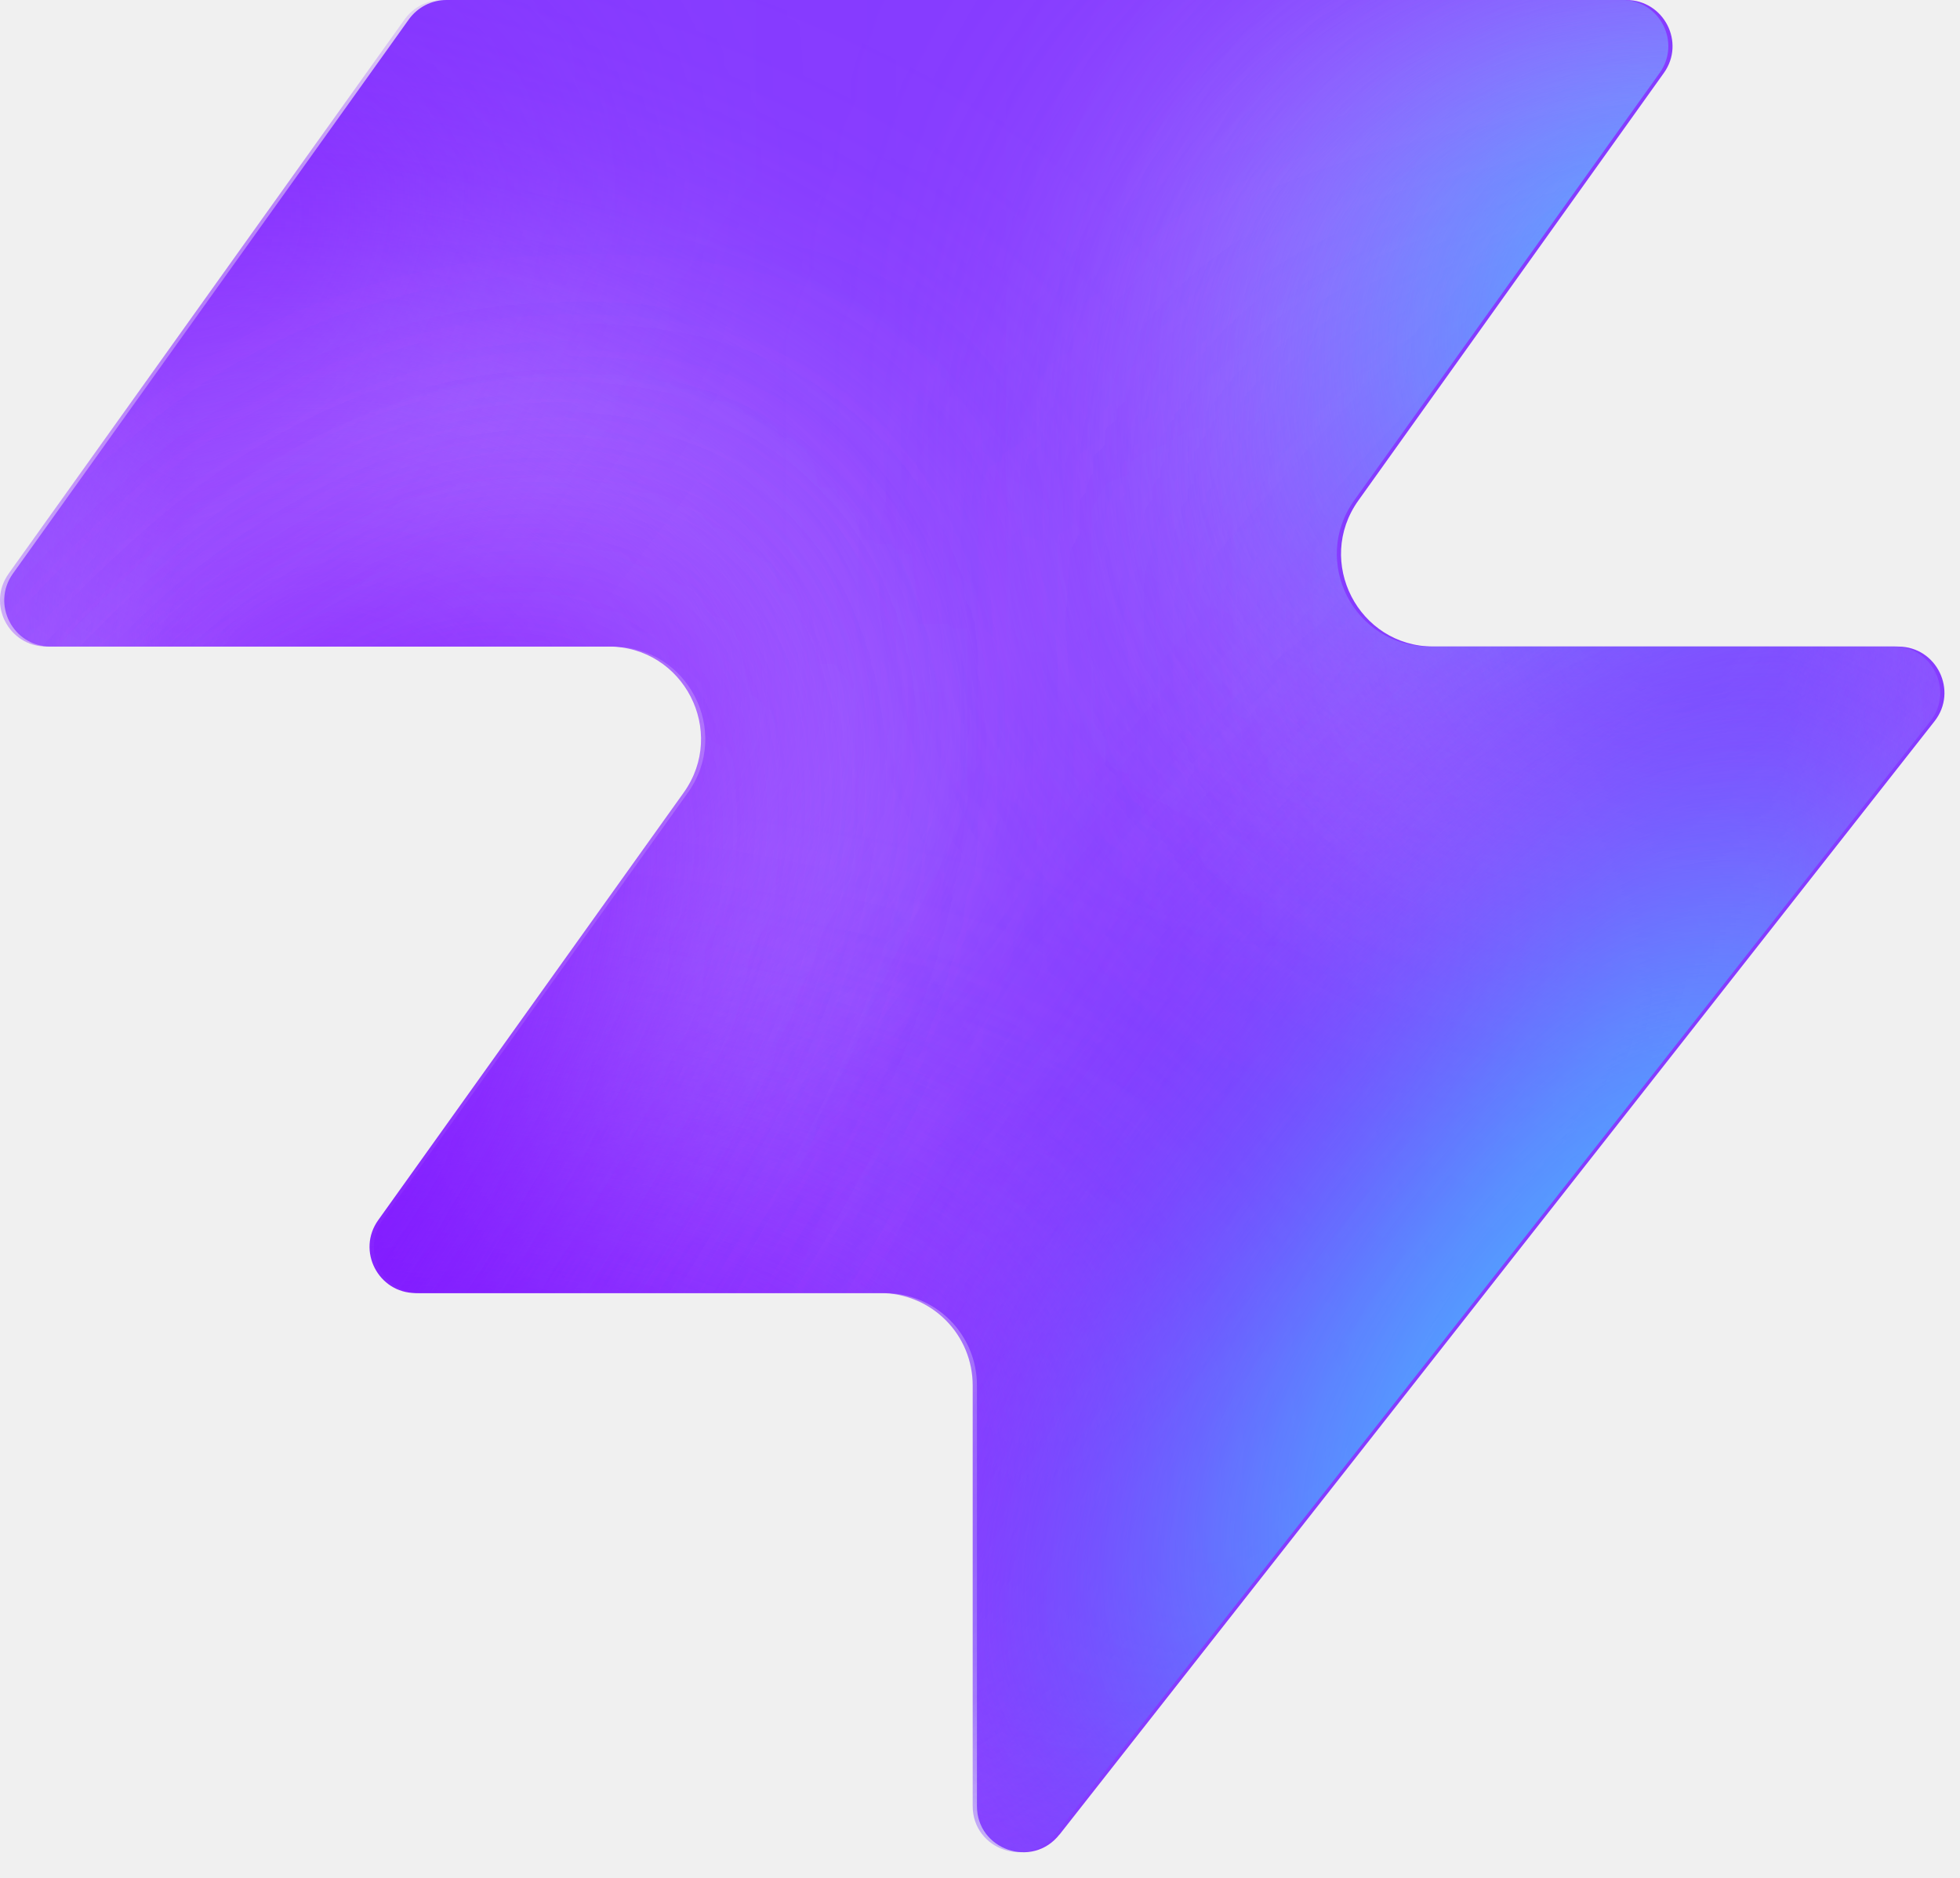
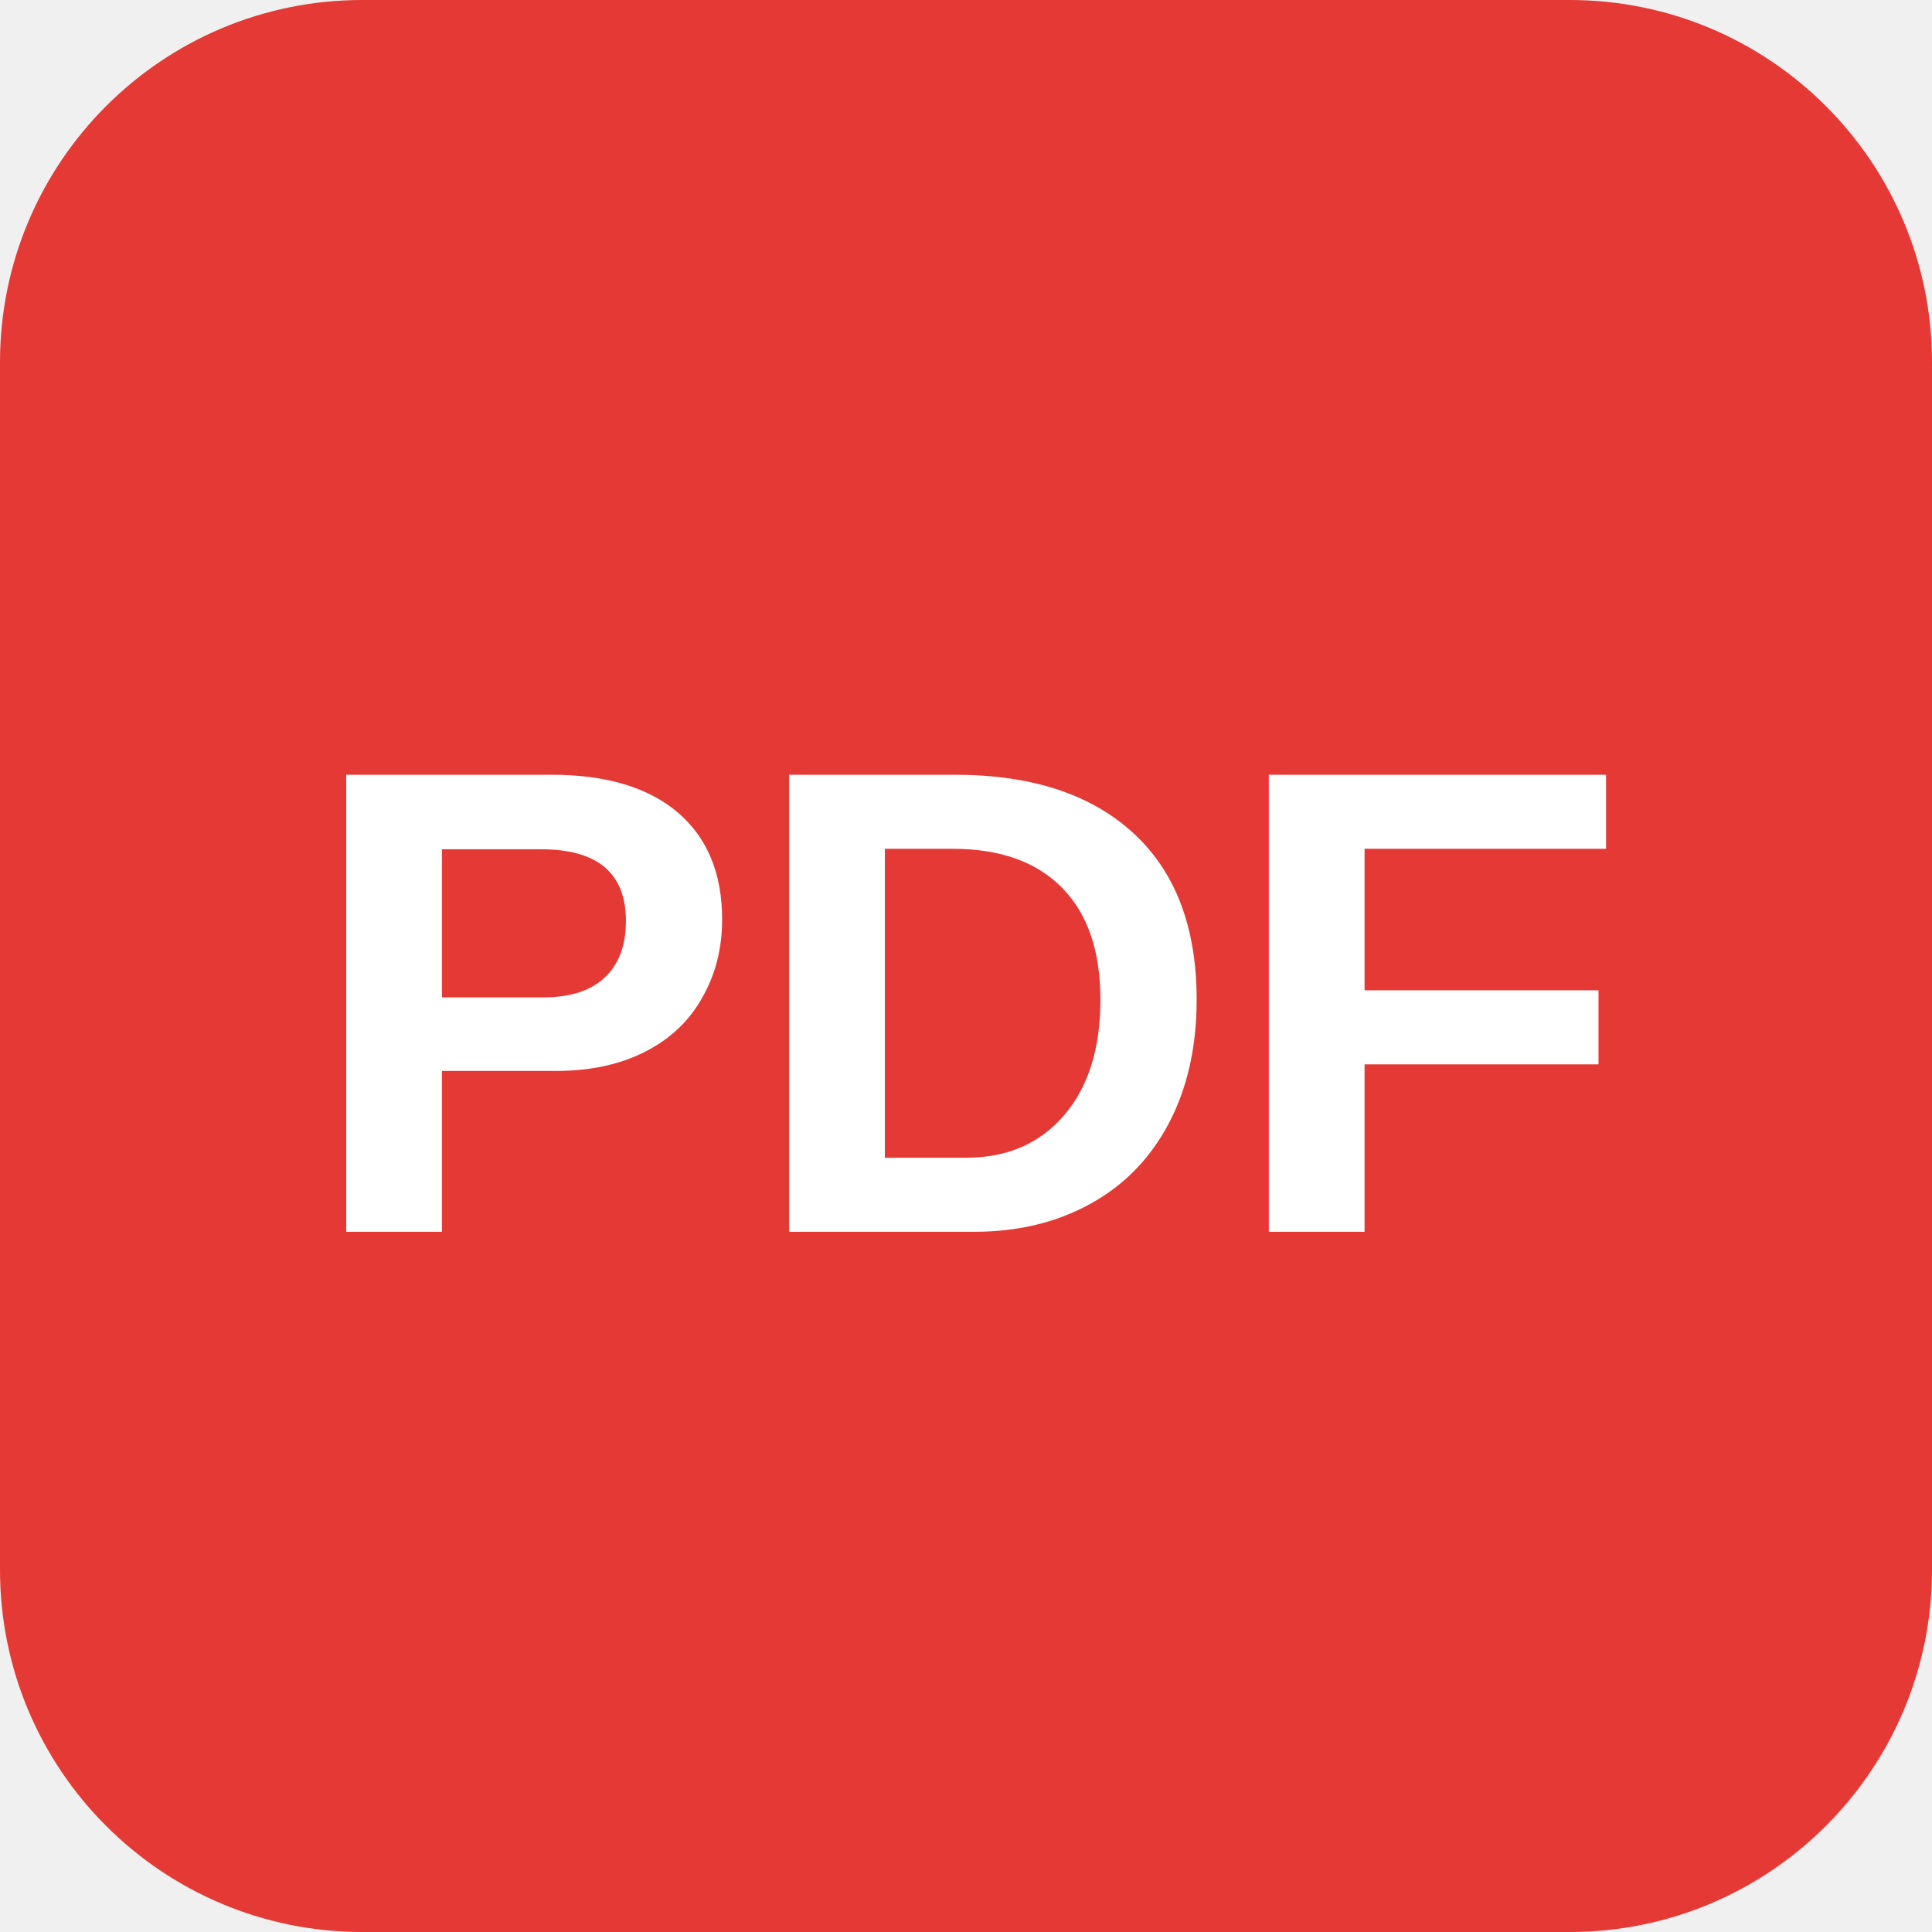
- <svg xmlns="http://www.w3.org/2000/svg" width="48" height="46" fill="none" viewBox="0 0 48 46">
-   <path fill="#863bff" d="M25.946 44.938c-.664.845-2.021.375-2.021-.698V33.937a2.26 2.26 0 0 0-2.262-2.262H10.287c-.92 0-1.456-1.04-.92-1.788l7.48-10.471c1.07-1.497 0-3.578-1.842-3.578H1.237c-.92 0-1.456-1.04-.92-1.788L10.013.474c.214-.297.556-.474.92-.474h28.894c.92 0 1.456 1.04.92 1.788l-7.48 10.471c-1.07 1.498 0 3.579 1.842 3.579h11.377c.943 0 1.473 1.088.89 1.83L25.947 44.94z" style="fill:#863bff;fill:color(display-p3 .525 .23 1);fill-opacity:1" />
-   <mask id="a" width="48" height="46" x="0" y="0" maskUnits="userSpaceOnUse" style="mask-type:alpha">
-     <path fill="#000" d="M25.842 44.938c-.664.844-2.021.375-2.021-.698V33.937a2.26 2.26 0 0 0-2.262-2.262H10.183c-.92 0-1.456-1.04-.92-1.788l7.48-10.471c1.07-1.498 0-3.579-1.842-3.579H1.133c-.92 0-1.456-1.04-.92-1.787L9.91.473c.214-.297.556-.474.92-.474h28.894c.92 0 1.456 1.04.92 1.788l-7.48 10.471c-1.07 1.498 0 3.578 1.842 3.578h11.377c.943 0 1.473 1.088.89 1.832L25.843 44.94z" style="fill:#000;fill-opacity:1" />
-   </mask>
-   <g mask="url(#a)">
-     <g filter="url(#b)">
-       <ellipse cx="5.508" cy="14.704" fill="#ede6ff" rx="5.508" ry="14.704" style="fill:#ede6ff;fill:color(display-p3 .927 .903 1);fill-opacity:1" transform="matrix(.00324 1 1 -.00324 -4.47 31.516)" />
-     </g>
-     <g filter="url(#c)">
-       <ellipse cx="10.399" cy="29.851" fill="#ede6ff" rx="10.399" ry="29.851" style="fill:#ede6ff;fill:color(display-p3 .927 .903 1);fill-opacity:1" transform="matrix(.00324 1 1 -.00324 -39.328 7.883)" />
-     </g>
-     <g filter="url(#d)">
-       <ellipse cx="5.508" cy="30.487" fill="#7e14ff" rx="5.508" ry="30.487" style="fill:#7e14ff;fill:color(display-p3 .492 .077 1);fill-opacity:1" transform="rotate(89.814 -25.913 -14.639)scale(1 -1)" />
-     </g>
-     <g filter="url(#e)">
-       <ellipse cx="5.508" cy="30.599" fill="#7e14ff" rx="5.508" ry="30.599" style="fill:#7e14ff;fill:color(display-p3 .492 .077 1);fill-opacity:1" transform="rotate(89.814 -32.644 -3.334)scale(1 -1)" />
-     </g>
-     <g filter="url(#f)">
-       <ellipse cx="5.508" cy="30.599" fill="#7e14ff" rx="5.508" ry="30.599" style="fill:#7e14ff;fill:color(display-p3 .492 .077 1);fill-opacity:1" transform="matrix(.00324 1 1 -.00324 -34.34 30.47)" />
-     </g>
-     <g filter="url(#g)">
-       <ellipse cx="14.072" cy="22.078" fill="#ede6ff" rx="14.072" ry="22.078" style="fill:#ede6ff;fill:color(display-p3 .927 .903 1);fill-opacity:1" transform="rotate(93.35 24.506 48.493)scale(-1 1)" />
-     </g>
-     <g filter="url(#h)">
-       <ellipse cx="3.47" cy="21.501" fill="#7e14ff" rx="3.47" ry="21.501" style="fill:#7e14ff;fill:color(display-p3 .492 .077 1);fill-opacity:1" transform="rotate(89.009 28.708 47.59)scale(-1 1)" />
-     </g>
-     <g filter="url(#i)">
-       <ellipse cx="3.47" cy="21.501" fill="#7e14ff" rx="3.47" ry="21.501" style="fill:#7e14ff;fill:color(display-p3 .492 .077 1);fill-opacity:1" transform="rotate(89.009 28.708 47.59)scale(-1 1)" />
-     </g>
-     <g filter="url(#j)">
-       <ellipse cx=".387" cy="8.972" fill="#7e14ff" rx="4.407" ry="29.108" style="fill:#7e14ff;fill:color(display-p3 .492 .077 1);fill-opacity:1" transform="rotate(39.51 .387 8.972)" />
-     </g>
-     <g filter="url(#k)">
-       <ellipse cx="47.523" cy="-6.092" fill="#7e14ff" rx="4.407" ry="29.108" style="fill:#7e14ff;fill:color(display-p3 .492 .077 1);fill-opacity:1" transform="rotate(37.892 47.523 -6.092)" />
-     </g>
-     <g filter="url(#l)">
-       <ellipse cx="41.412" cy="6.333" fill="#47bfff" rx="5.971" ry="9.665" style="fill:#47bfff;fill:color(display-p3 .28 .748 1);fill-opacity:1" transform="rotate(37.892 41.412 6.333)" />
-     </g>
-     <g filter="url(#m)">
-       <ellipse cx="-1.879" cy="38.332" fill="#7e14ff" rx="4.407" ry="29.108" style="fill:#7e14ff;fill:color(display-p3 .492 .077 1);fill-opacity:1" transform="rotate(37.892 -1.88 38.332)" />
-     </g>
-     <g filter="url(#n)">
-       <ellipse cx="-1.879" cy="38.332" fill="#7e14ff" rx="4.407" ry="29.108" style="fill:#7e14ff;fill:color(display-p3 .492 .077 1);fill-opacity:1" transform="rotate(37.892 -1.88 38.332)" />
-     </g>
-     <g filter="url(#o)">
-       <ellipse cx="35.651" cy="29.907" fill="#7e14ff" rx="4.407" ry="29.108" style="fill:#7e14ff;fill:color(display-p3 .492 .077 1);fill-opacity:1" transform="rotate(37.892 35.651 29.907)" />
-     </g>
-     <g filter="url(#p)">
-       <ellipse cx="38.418" cy="32.4" fill="#47bfff" rx="5.971" ry="15.297" style="fill:#47bfff;fill:color(display-p3 .28 .748 1);fill-opacity:1" transform="rotate(37.892 38.418 32.4)" />
-     </g>
-   </g>
-   <defs>
-     <filter id="b" width="60.045" height="41.654" x="-19.77" y="16.149" color-interpolation-filters="sRGB" filterUnits="userSpaceOnUse">
-       <feFlood flood-opacity="0" result="BackgroundImageFix" />
-       <feBlend in="SourceGraphic" in2="BackgroundImageFix" result="shape" />
-       <feGaussianBlur result="effect1_foregroundBlur_2002_17158" stdDeviation="7.659" />
-     </filter>
-     <filter id="c" width="90.34" height="51.437" x="-54.613" y="-7.533" color-interpolation-filters="sRGB" filterUnits="userSpaceOnUse">
-       <feFlood flood-opacity="0" result="BackgroundImageFix" />
-       <feBlend in="SourceGraphic" in2="BackgroundImageFix" result="shape" />
-       <feGaussianBlur result="effect1_foregroundBlur_2002_17158" stdDeviation="7.659" />
-     </filter>
-     <filter id="d" width="79.355" height="29.4" x="-49.64" y="2.03" color-interpolation-filters="sRGB" filterUnits="userSpaceOnUse">
-       <feFlood flood-opacity="0" result="BackgroundImageFix" />
-       <feBlend in="SourceGraphic" in2="BackgroundImageFix" result="shape" />
-       <feGaussianBlur result="effect1_foregroundBlur_2002_17158" stdDeviation="4.596" />
-     </filter>
-     <filter id="e" width="79.579" height="29.4" x="-45.045" y="20.029" color-interpolation-filters="sRGB" filterUnits="userSpaceOnUse">
-       <feFlood flood-opacity="0" result="BackgroundImageFix" />
-       <feBlend in="SourceGraphic" in2="BackgroundImageFix" result="shape" />
-       <feGaussianBlur result="effect1_foregroundBlur_2002_17158" stdDeviation="4.596" />
-     </filter>
-     <filter id="f" width="79.579" height="29.4" x="-43.513" y="21.178" color-interpolation-filters="sRGB" filterUnits="userSpaceOnUse">
-       <feFlood flood-opacity="0" result="BackgroundImageFix" />
-       <feBlend in="SourceGraphic" in2="BackgroundImageFix" result="shape" />
-       <feGaussianBlur result="effect1_foregroundBlur_2002_17158" stdDeviation="4.596" />
-     </filter>
-     <filter id="g" width="74.749" height="58.852" x="15.756" y="-17.901" color-interpolation-filters="sRGB" filterUnits="userSpaceOnUse">
-       <feFlood flood-opacity="0" result="BackgroundImageFix" />
-       <feBlend in="SourceGraphic" in2="BackgroundImageFix" result="shape" />
-       <feGaussianBlur result="effect1_foregroundBlur_2002_17158" stdDeviation="7.659" />
-     </filter>
-     <filter id="h" width="61.377" height="25.362" x="23.548" y="2.284" color-interpolation-filters="sRGB" filterUnits="userSpaceOnUse">
-       <feFlood flood-opacity="0" result="BackgroundImageFix" />
-       <feBlend in="SourceGraphic" in2="BackgroundImageFix" result="shape" />
-       <feGaussianBlur result="effect1_foregroundBlur_2002_17158" stdDeviation="4.596" />
-     </filter>
-     <filter id="i" width="61.377" height="25.362" x="23.548" y="2.284" color-interpolation-filters="sRGB" filterUnits="userSpaceOnUse">
-       <feFlood flood-opacity="0" result="BackgroundImageFix" />
-       <feBlend in="SourceGraphic" in2="BackgroundImageFix" result="shape" />
-       <feGaussianBlur result="effect1_foregroundBlur_2002_17158" stdDeviation="4.596" />
-     </filter>
-     <filter id="j" width="56.045" height="63.649" x="-27.636" y="-22.853" color-interpolation-filters="sRGB" filterUnits="userSpaceOnUse">
-       <feFlood flood-opacity="0" result="BackgroundImageFix" />
-       <feBlend in="SourceGraphic" in2="BackgroundImageFix" result="shape" />
-       <feGaussianBlur result="effect1_foregroundBlur_2002_17158" stdDeviation="4.596" />
-     </filter>
-     <filter id="k" width="54.814" height="64.646" x="20.116" y="-38.415" color-interpolation-filters="sRGB" filterUnits="userSpaceOnUse">
-       <feFlood flood-opacity="0" result="BackgroundImageFix" />
-       <feBlend in="SourceGraphic" in2="BackgroundImageFix" result="shape" />
-       <feGaussianBlur result="effect1_foregroundBlur_2002_17158" stdDeviation="4.596" />
-     </filter>
-     <filter id="l" width="33.541" height="35.313" x="24.641" y="-11.323" color-interpolation-filters="sRGB" filterUnits="userSpaceOnUse">
-       <feFlood flood-opacity="0" result="BackgroundImageFix" />
-       <feBlend in="SourceGraphic" in2="BackgroundImageFix" result="shape" />
-       <feGaussianBlur result="effect1_foregroundBlur_2002_17158" stdDeviation="4.596" />
-     </filter>
-     <filter id="m" width="54.814" height="64.646" x="-29.286" y="6.009" color-interpolation-filters="sRGB" filterUnits="userSpaceOnUse">
-       <feFlood flood-opacity="0" result="BackgroundImageFix" />
-       <feBlend in="SourceGraphic" in2="BackgroundImageFix" result="shape" />
-       <feGaussianBlur result="effect1_foregroundBlur_2002_17158" stdDeviation="4.596" />
-     </filter>
-     <filter id="n" width="54.814" height="64.646" x="-29.286" y="6.009" color-interpolation-filters="sRGB" filterUnits="userSpaceOnUse">
-       <feFlood flood-opacity="0" result="BackgroundImageFix" />
-       <feBlend in="SourceGraphic" in2="BackgroundImageFix" result="shape" />
-       <feGaussianBlur result="effect1_foregroundBlur_2002_17158" stdDeviation="4.596" />
-     </filter>
-     <filter id="o" width="54.814" height="64.646" x="8.244" y="-2.416" color-interpolation-filters="sRGB" filterUnits="userSpaceOnUse">
-       <feFlood flood-opacity="0" result="BackgroundImageFix" />
-       <feBlend in="SourceGraphic" in2="BackgroundImageFix" result="shape" />
-       <feGaussianBlur result="effect1_foregroundBlur_2002_17158" stdDeviation="4.596" />
-     </filter>
-     <filter id="p" width="39.409" height="43.623" x="18.713" y="10.588" color-interpolation-filters="sRGB" filterUnits="userSpaceOnUse">
-       <feFlood flood-opacity="0" result="BackgroundImageFix" />
-       <feBlend in="SourceGraphic" in2="BackgroundImageFix" result="shape" />
-       <feGaussianBlur result="effect1_foregroundBlur_2002_17158" stdDeviation="4.596" />
-     </filter>
-   </defs>
+ <svg xmlns="http://www.w3.org/2000/svg" viewBox="0 0 64 64">
+   <rect width="64" height="64" rx="12" fill="#e53935" />
+   <text x="50%" y="54%" dominant-baseline="middle" text-anchor="middle" font-family="Arial, sans-serif" font-weight="bold" font-size="22" fill="white">PDF</text>
</svg>
